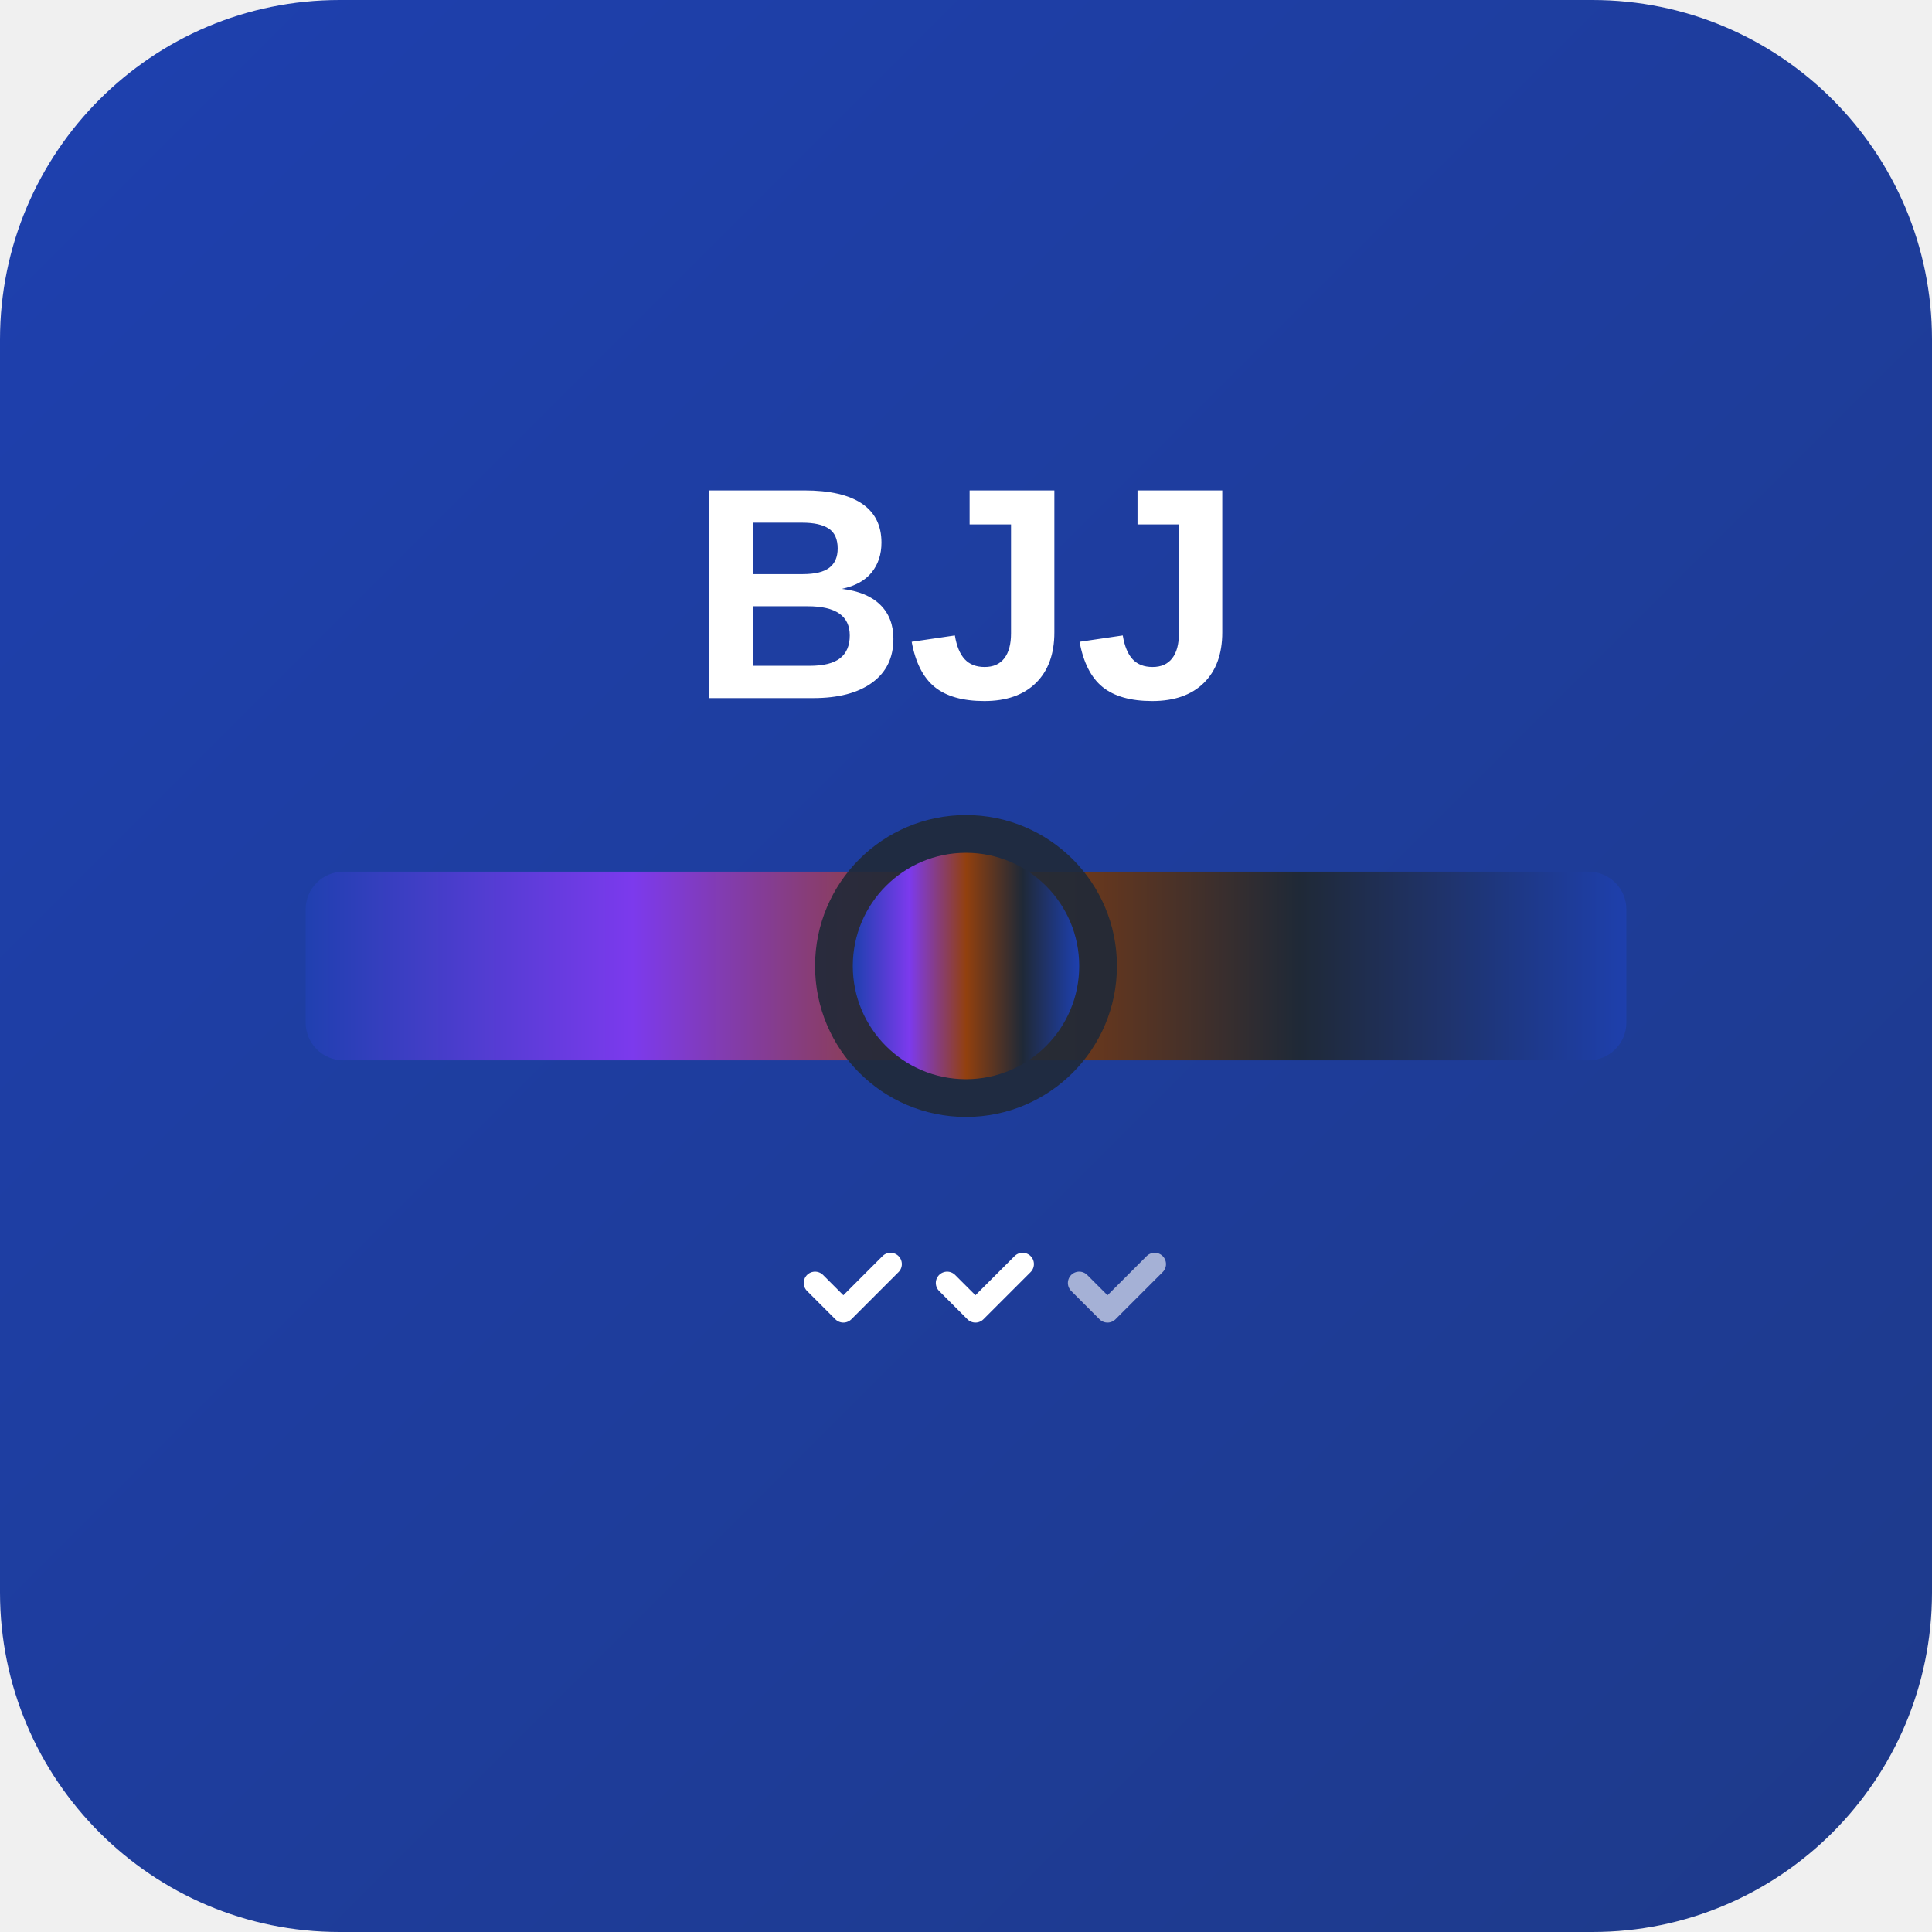
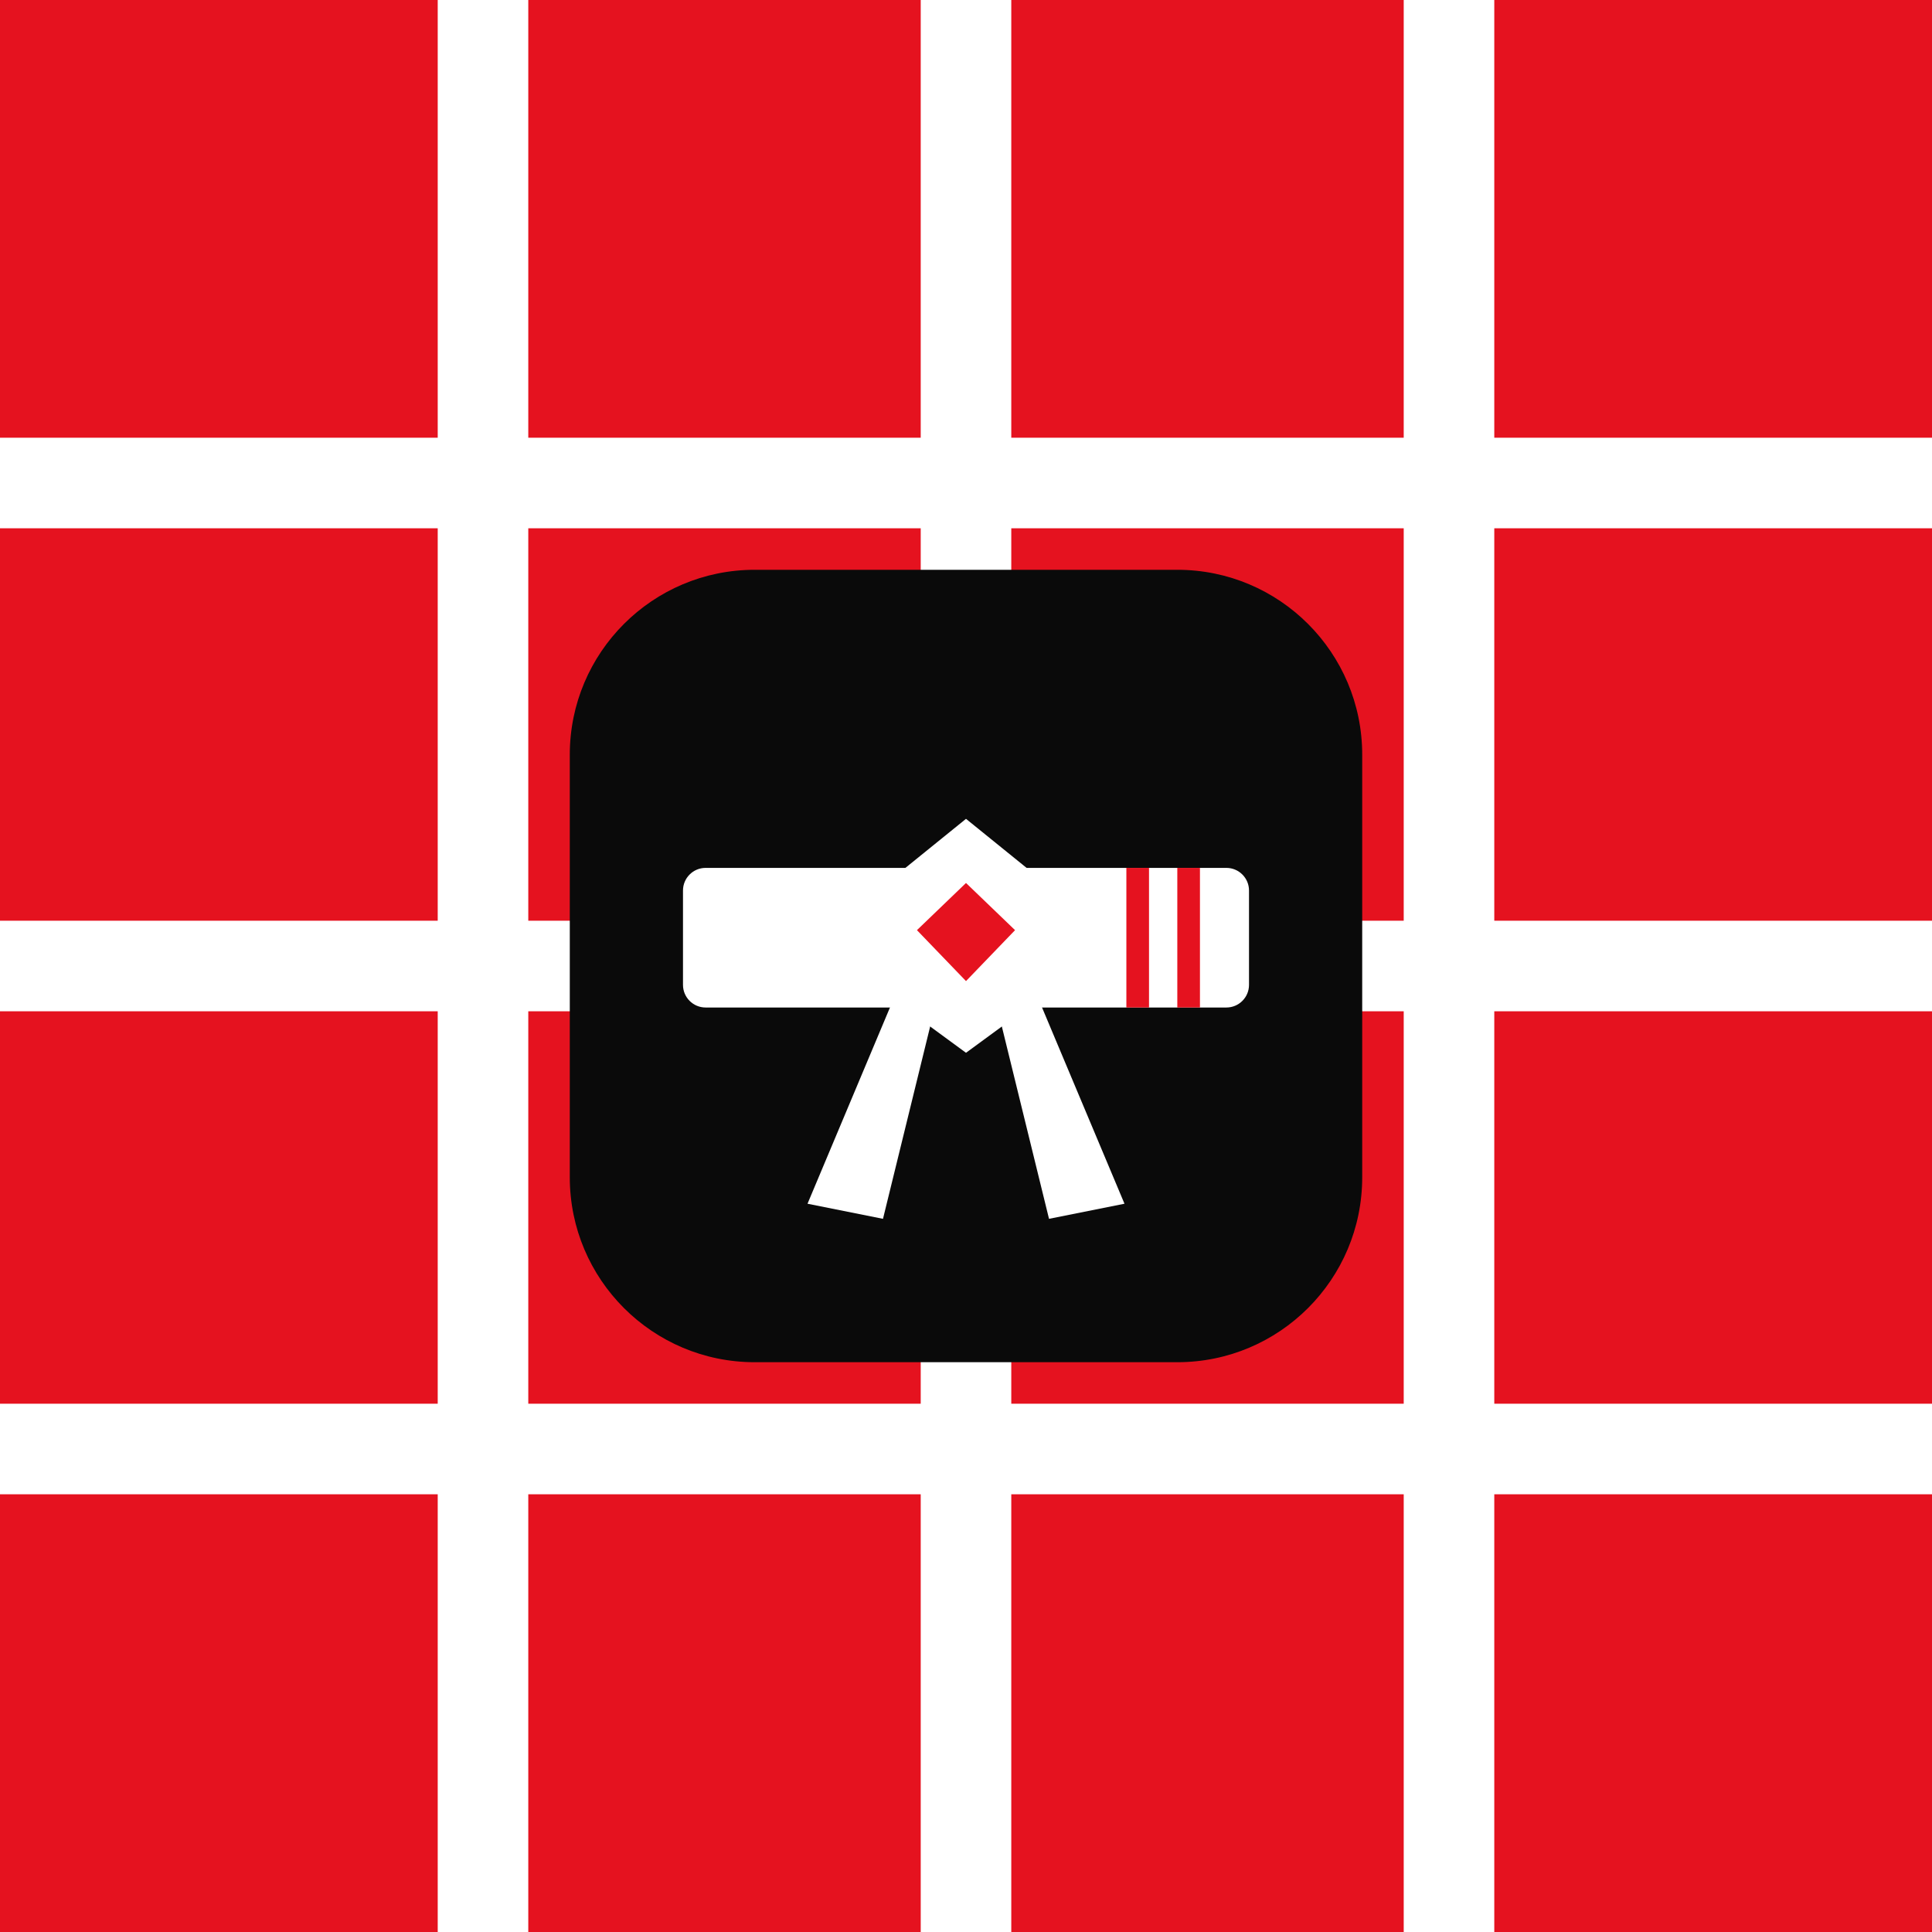
- <svg xmlns="http://www.w3.org/2000/svg" width="1024" height="1024" viewBox="0 0 1024 1024">
-   <defs>
-     <linearGradient id="bgGradient" x1="0%" y1="0%" x2="100%" y2="100%">
-       <stop offset="0%" style="stop-color:#1E40AF;stop-opacity:1" />
-       <stop offset="100%" style="stop-color:#1E3A8A;stop-opacity:1" />
-     </linearGradient>
-     <linearGradient id="beltGradient" x1="0%" y1="0%" x2="100%" y2="0%">
-       <stop offset="0%" style="stop-color:#1E40AF;stop-opacity:1" />
-       <stop offset="25%" style="stop-color:#7C3AED;stop-opacity:1" />
-       <stop offset="50%" style="stop-color:#92400E;stop-opacity:1" />
-       <stop offset="75%" style="stop-color:#1F2937;stop-opacity:1" />
-       <stop offset="100%" style="stop-color:#1E40AF;stop-opacity:1" />
-     </linearGradient>
-   </defs>
-   <rect width="1024" height="1024" fill="url(#bgGradient)" rx="180" />
-   <rect x="162" y="462" width="700" height="100" fill="url(#beltGradient)" rx="20" />
-   <circle cx="512" cy="512" r="80" fill="#1F2937" opacity="0.9" />
-   <circle cx="512" cy="512" r="60" fill="url(#beltGradient)" />
-   <text x="512" y="370" font-family="Arial, sans-serif" font-size="160" font-weight="bold" fill="white" text-anchor="middle">BJJ</text>
-   <g transform="translate(512, 700)">
-     <path d="M -80,-20 L -65,-5 L -40,-30" stroke="white" stroke-width="12" fill="none" stroke-linecap="round" stroke-linejoin="round" />
-     <path d="M -10,-20 L 5,-5 L 30,-30" stroke="white" stroke-width="12" fill="none" stroke-linecap="round" stroke-linejoin="round" />
-     <path d="M 60,-20 L 75,-5 L 100,-30" stroke="white" stroke-width="12" fill="none" stroke-linecap="round" stroke-linejoin="round" opacity="0.6" />
-   </g>
+ <svg xmlns="http://www.w3.org/2000/svg" width="1024" height="1024" viewBox="0 0 1024 1024" role="img" aria-labelledby="title description">
+   <rect width="1024" height="1024" fill="#e5121f" />
+   <path d="M256 0v1024M512 0v1024M768 0v1024M0 256h1024M0 512h1024M0 768h1024" fill="none" stroke="#fff" stroke-width="48" />
+   <rect x="302" y="302" width="420" height="420" rx="98" fill="#0a0a0a" />
+   <rect x="362" y="460" width="300" height="74" rx="12" fill="#fff" />
+   <path d="M470 468 512 434 554 468 542 536 512 558 482 536Z" fill="#fff" />
+   <path d="M478 519 494 540 468 646 428 638Z" fill="#fff" />
+   <path d="M546 519 530 540 556 646 596 638Z" fill="#fff" />
+   <path d="m512 468 26 25-26 27-26-27Z" fill="#e5121f" />
+   <path d="M603 460v74M630 460v74" stroke="#e5121f" stroke-width="12" />
</svg>
